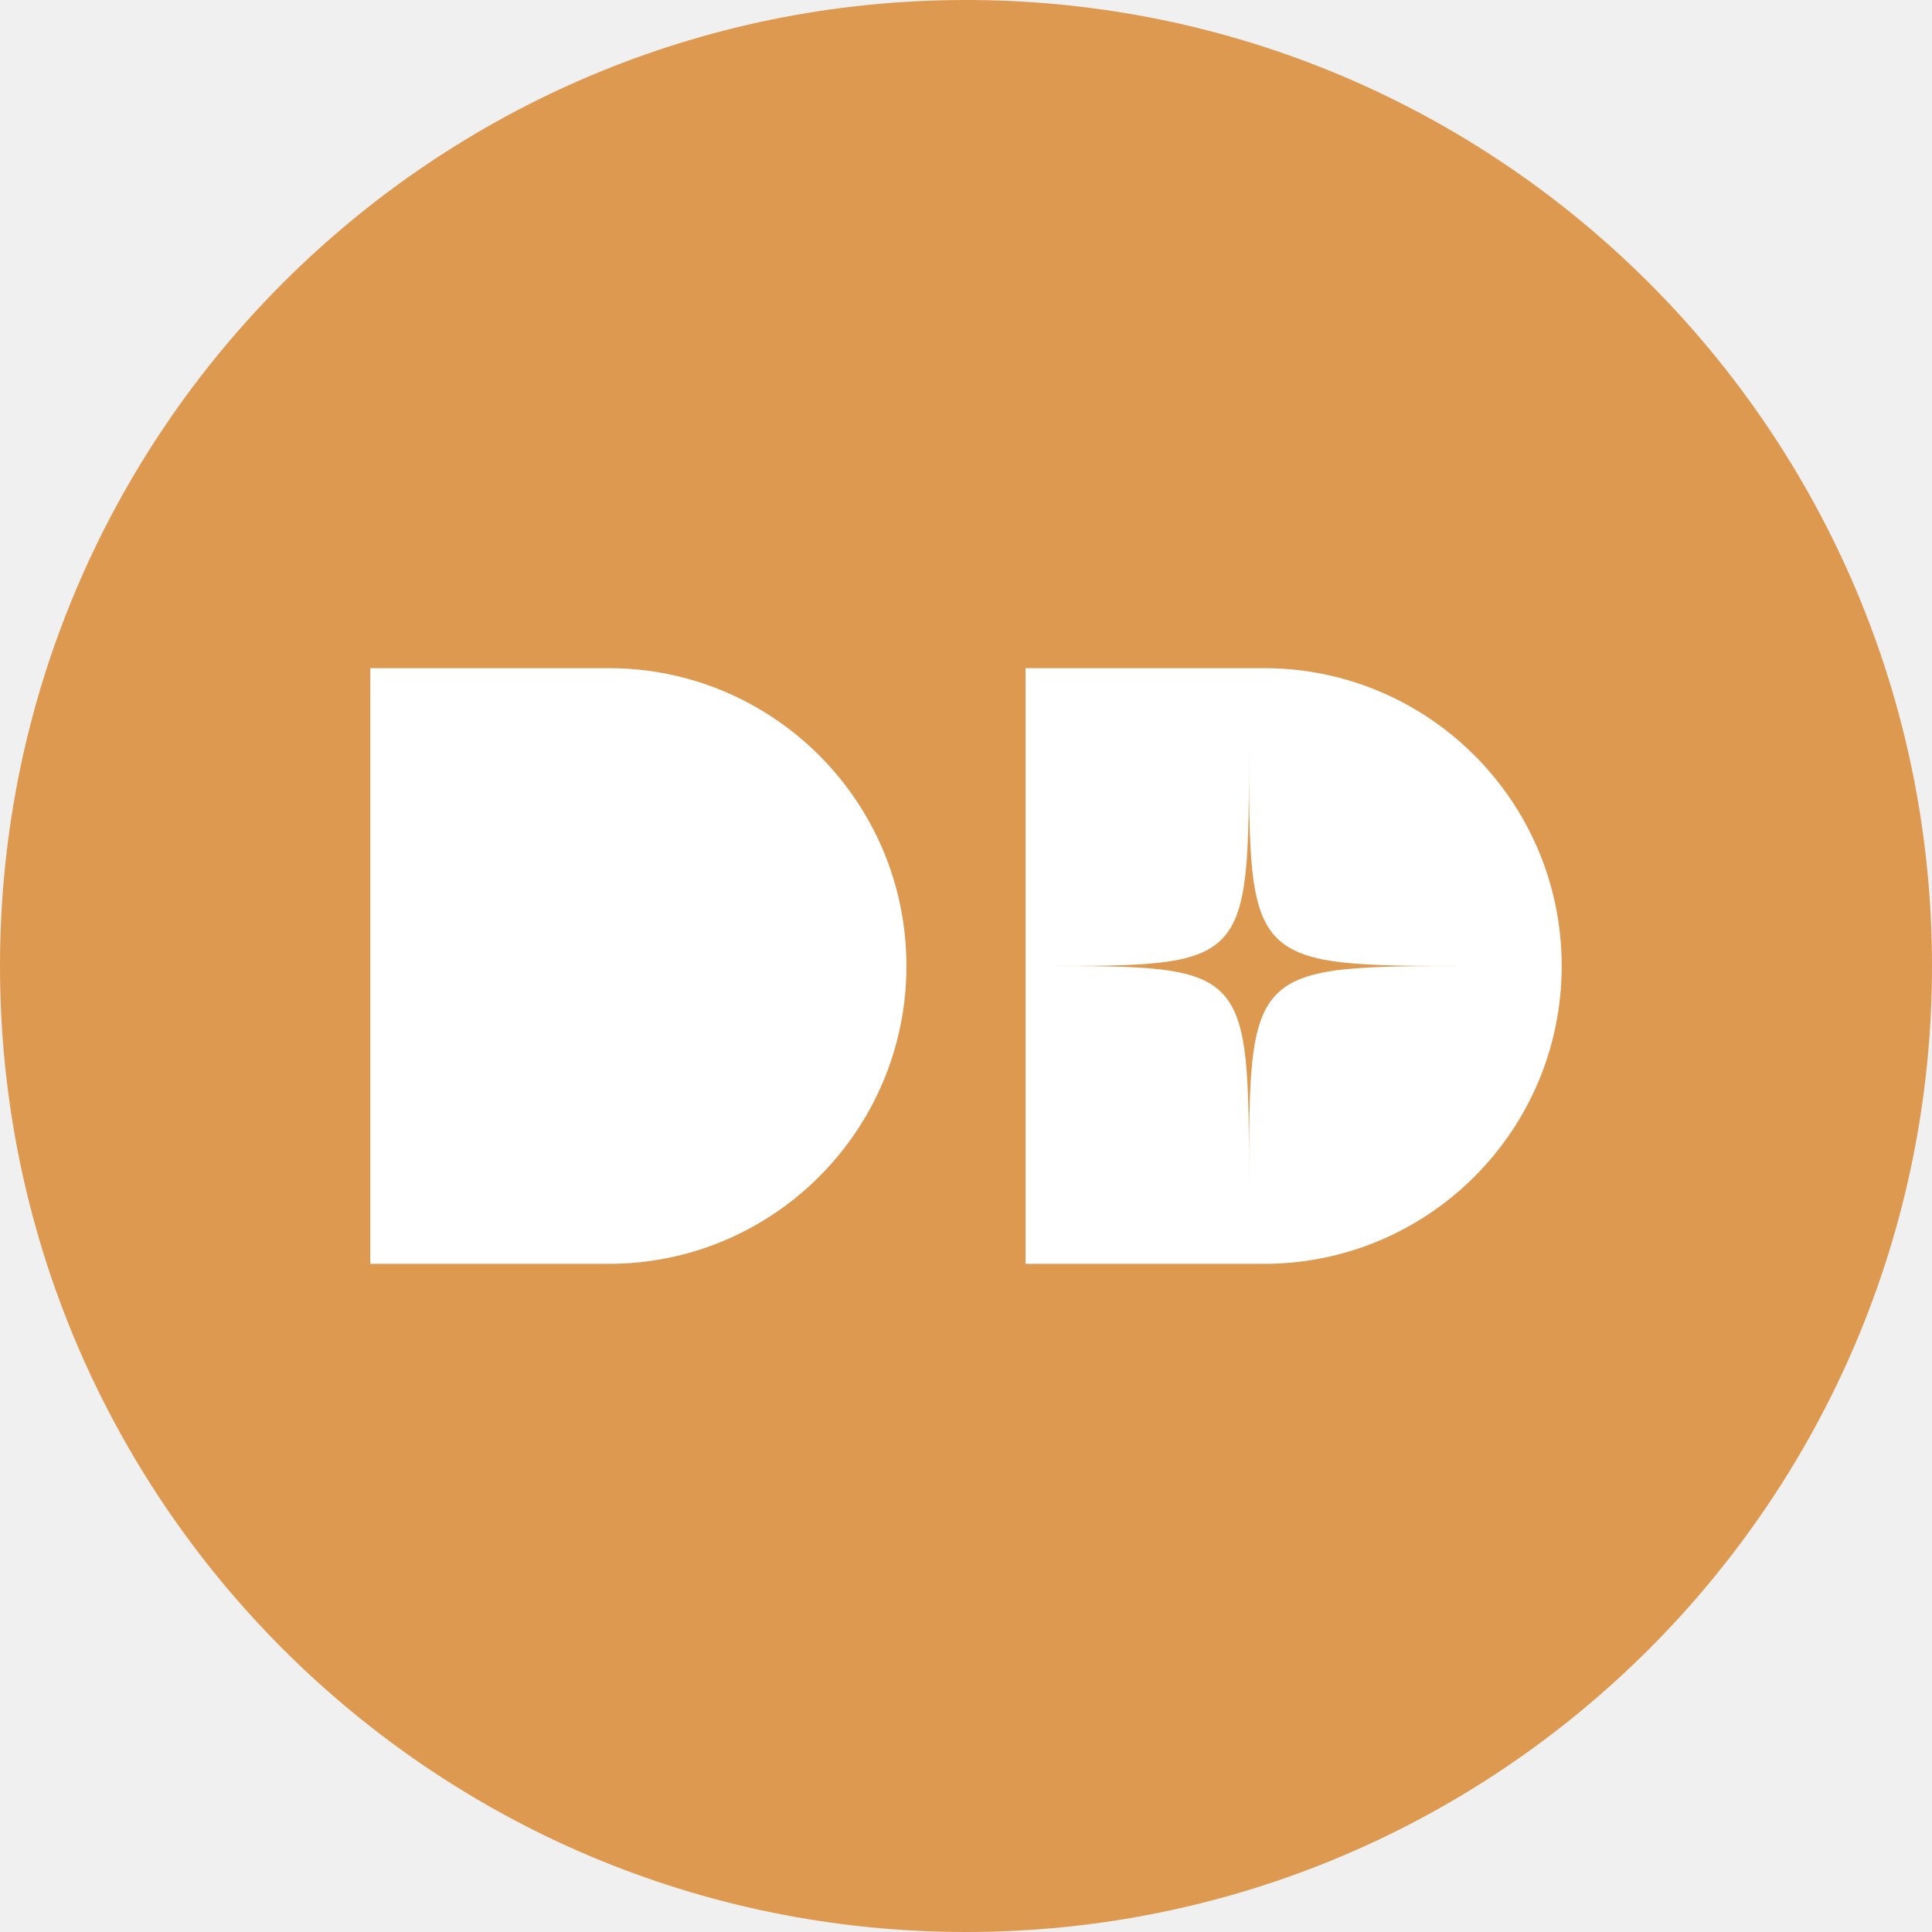
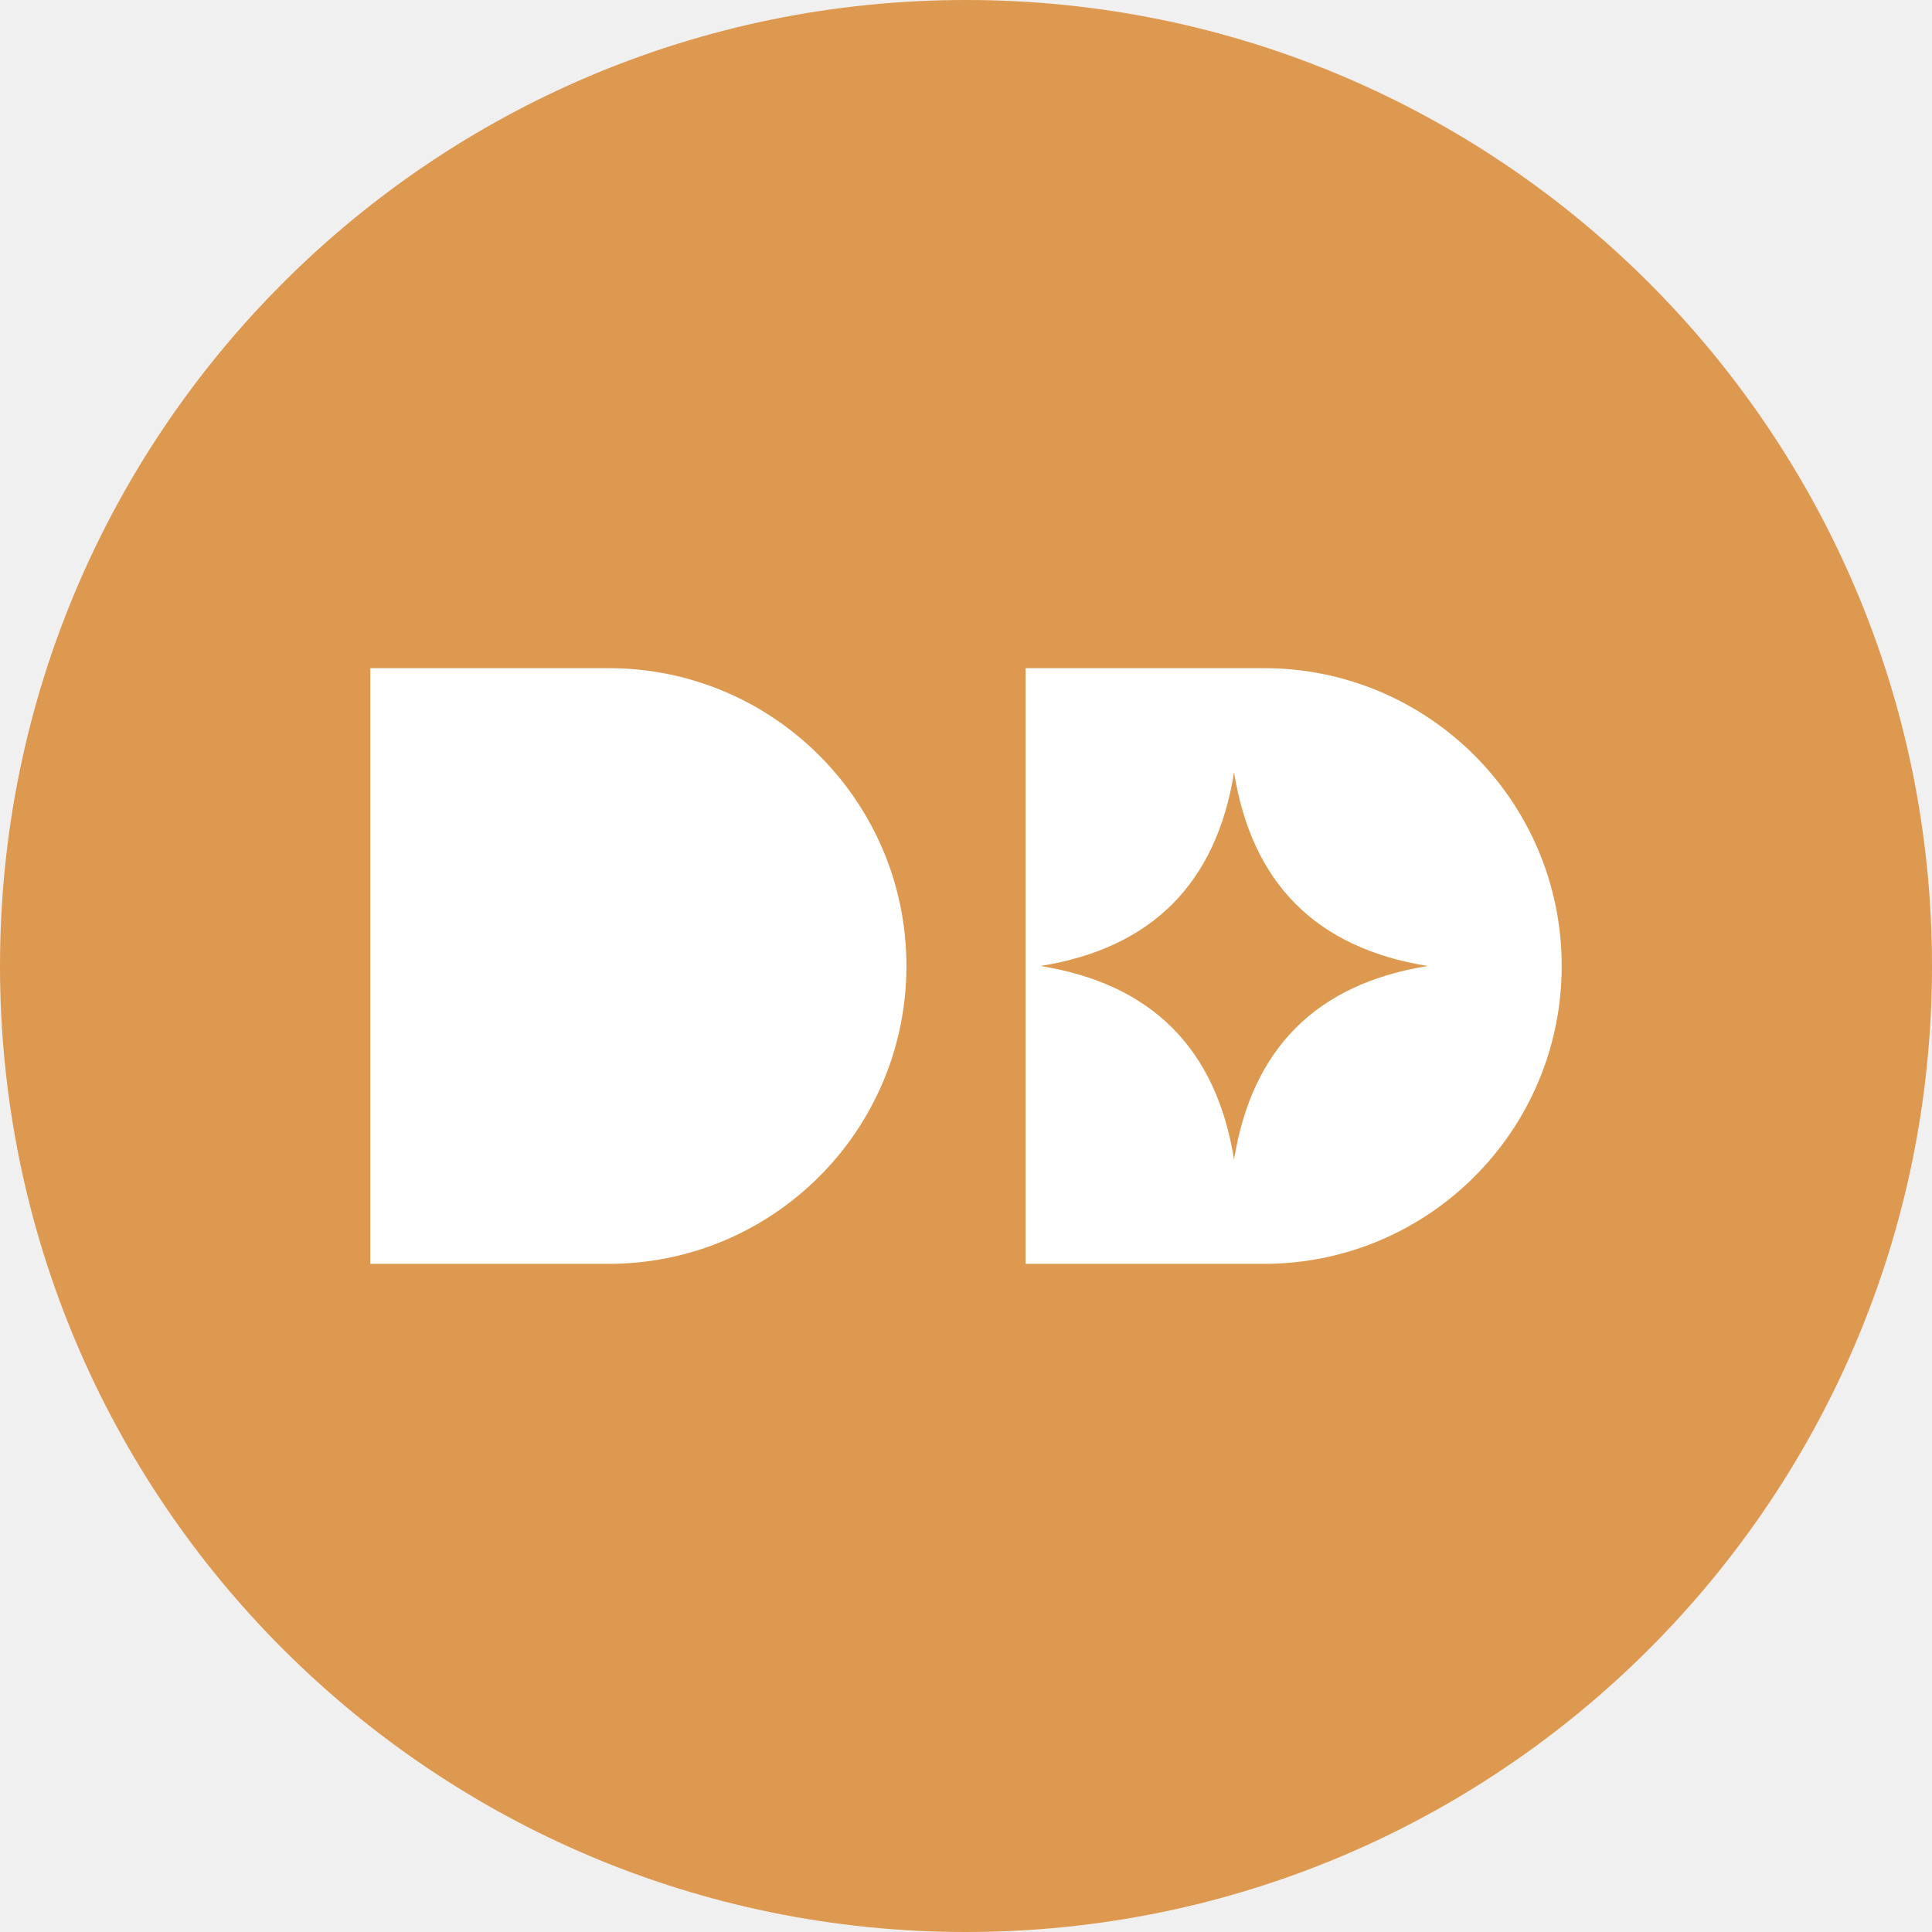
<svg xmlns="http://www.w3.org/2000/svg" viewBox="0 0 48 48">
  <style>.mk-disc{fill:#de9950}.mk-d{fill:#ffffff}@media (prefers-color-scheme:dark){.mk-disc{fill:#de9950}.mk-d{fill:#ffffff}}</style>
  <circle cx="24" cy="24" r="24" class="mk-disc" />
-   <path transform="translate(24 24) scale(0.74) translate(-24 -24)" fill-rule="evenodd" d="M4 14H12A10 10 0 0 1 12 34H4Z M26 14H34A10 10 0 0 1 34 34H26Z M33.5 16.5C33.5 24 33.5 24 41 24C33.5 24 33.5 24 33.5 31.5C33.5 24 33.5 24 26.5 24C33.5 24 33.5 24 33.5 16.5Z" class="mk-d" />
+   <path transform="translate(24 24) scale(0.74) translate(-24 -24)" fill-rule="evenodd" d="M4 14H12A10 10 0 0 1 12 34H4Z M26 14H34A10 10 0 0 1 34 34H26Z M33 17.5Q33.9 23.1 39.5 24Q33.9 24.9 33 30.5Q32.1 24.9 26.5 24Q32.1 23.1 33 17.5Z" class="mk-d" />
</svg>
